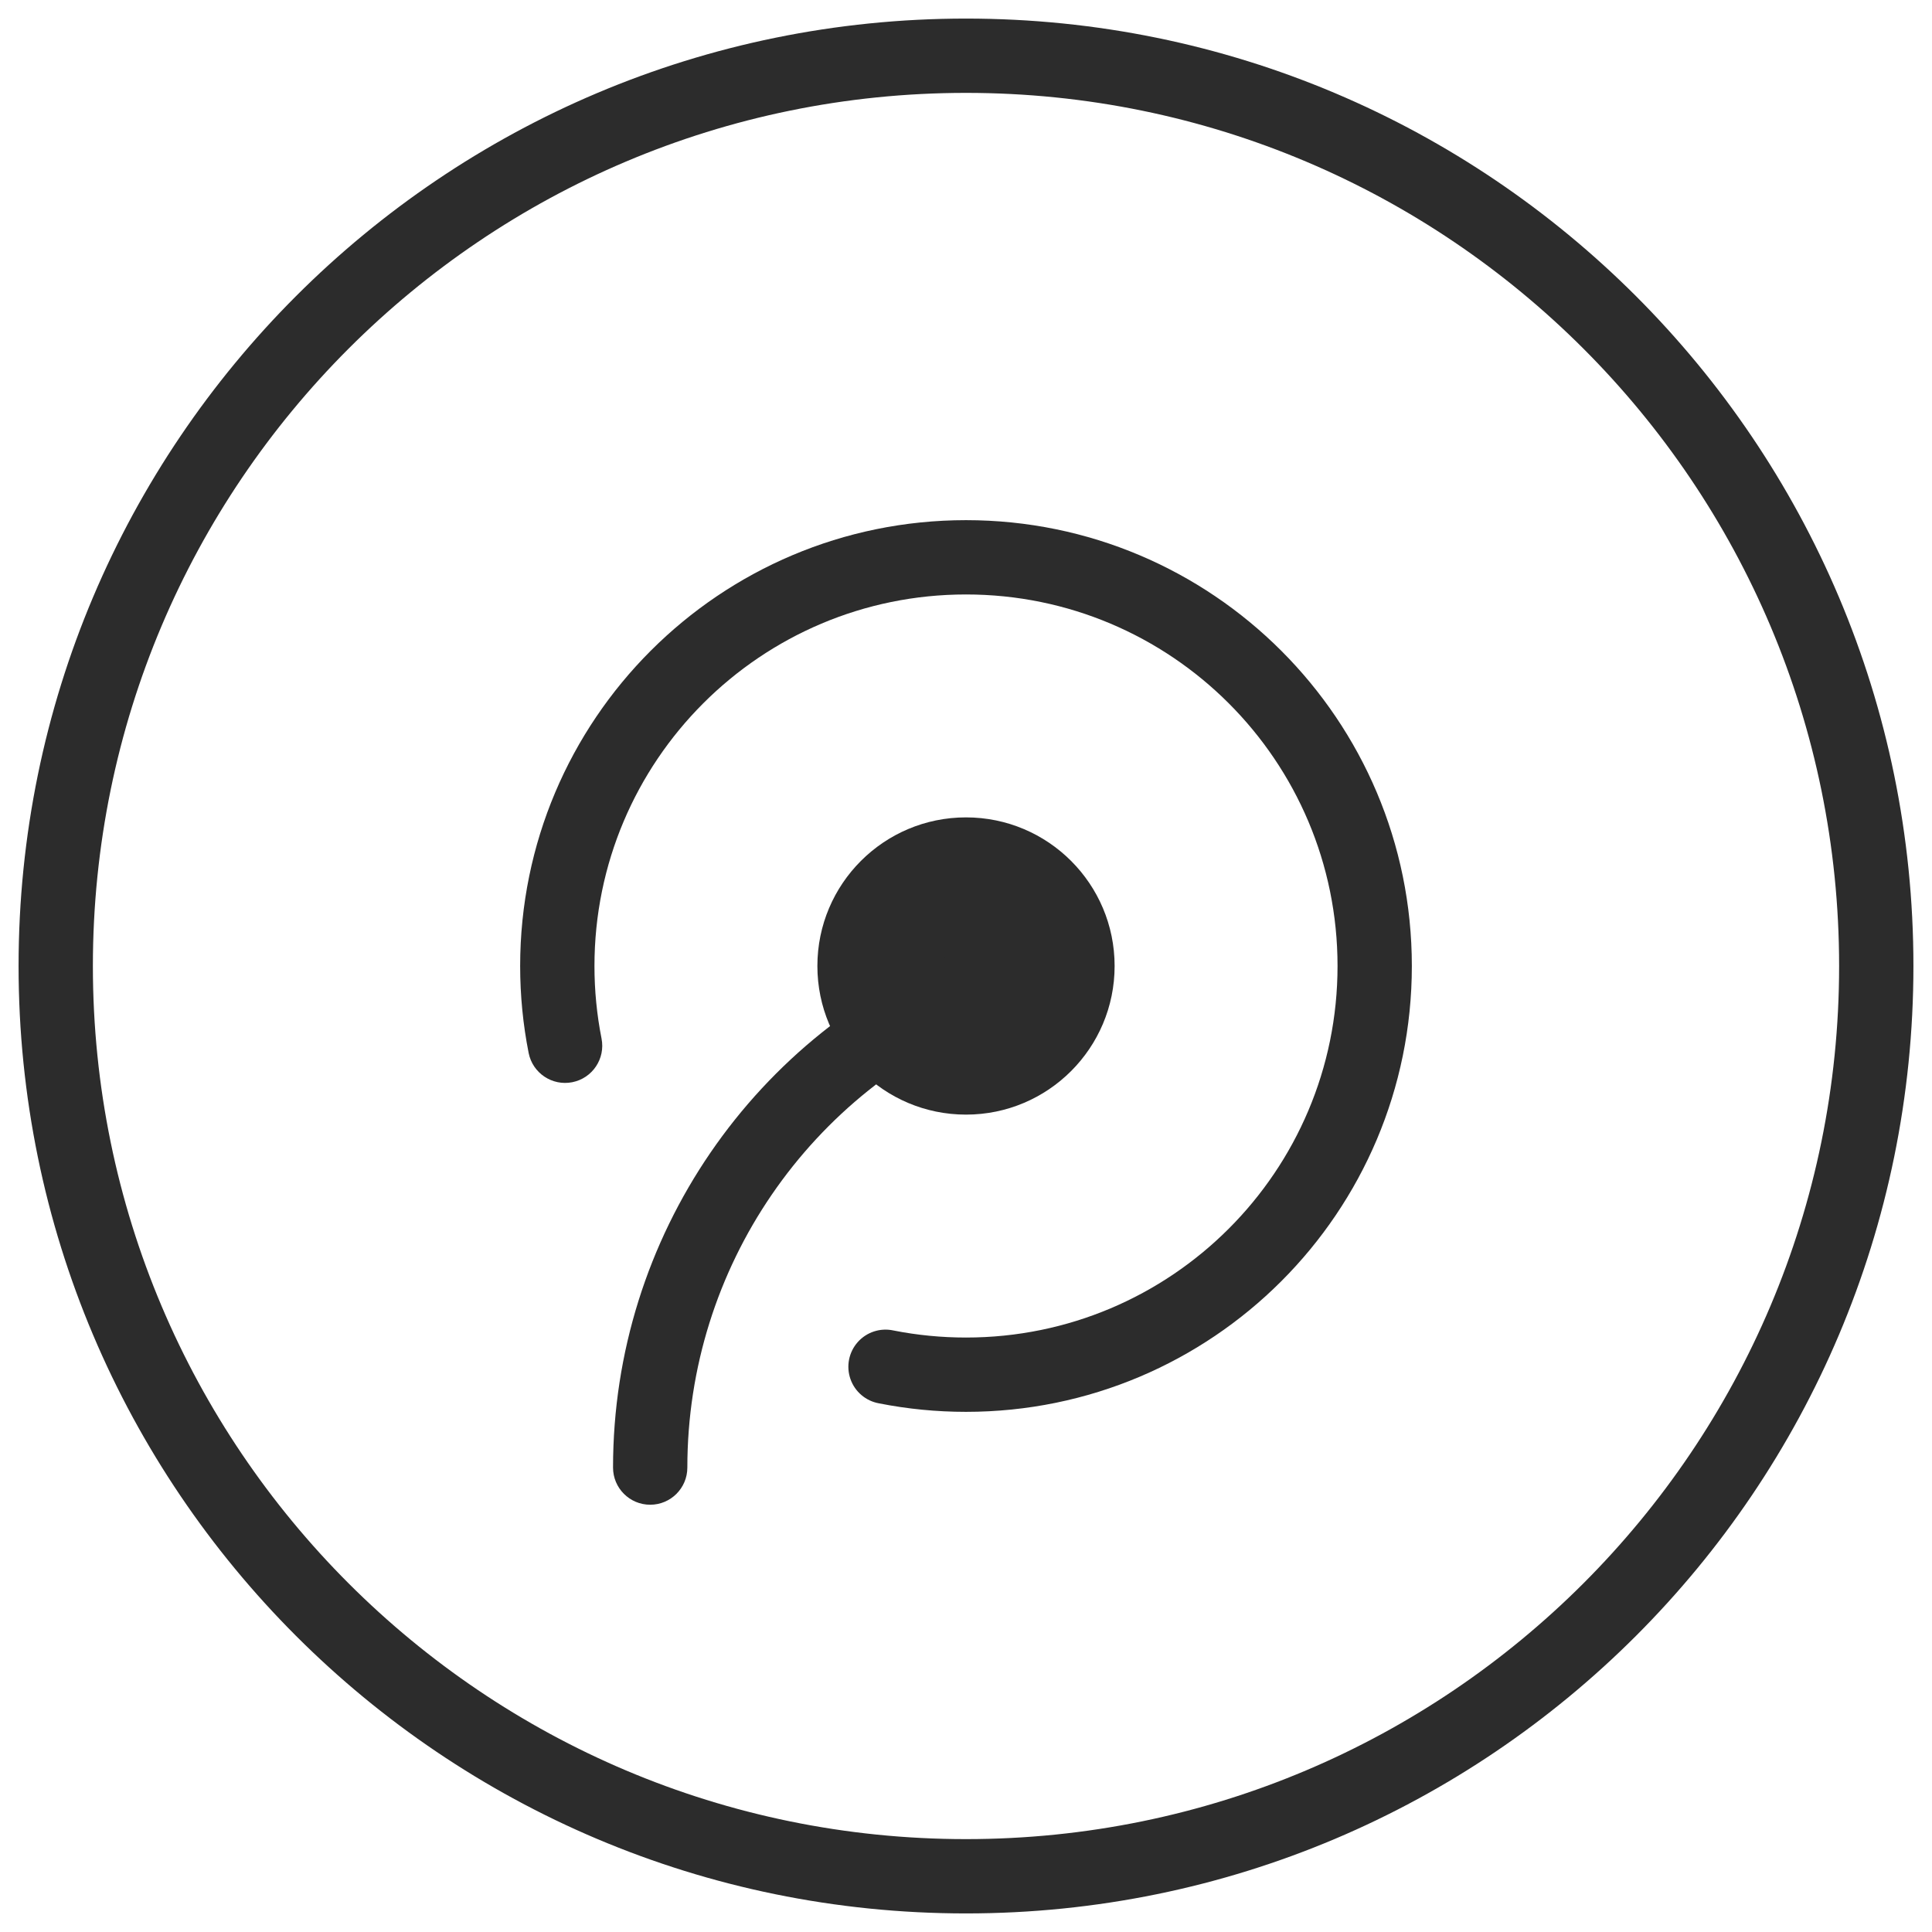
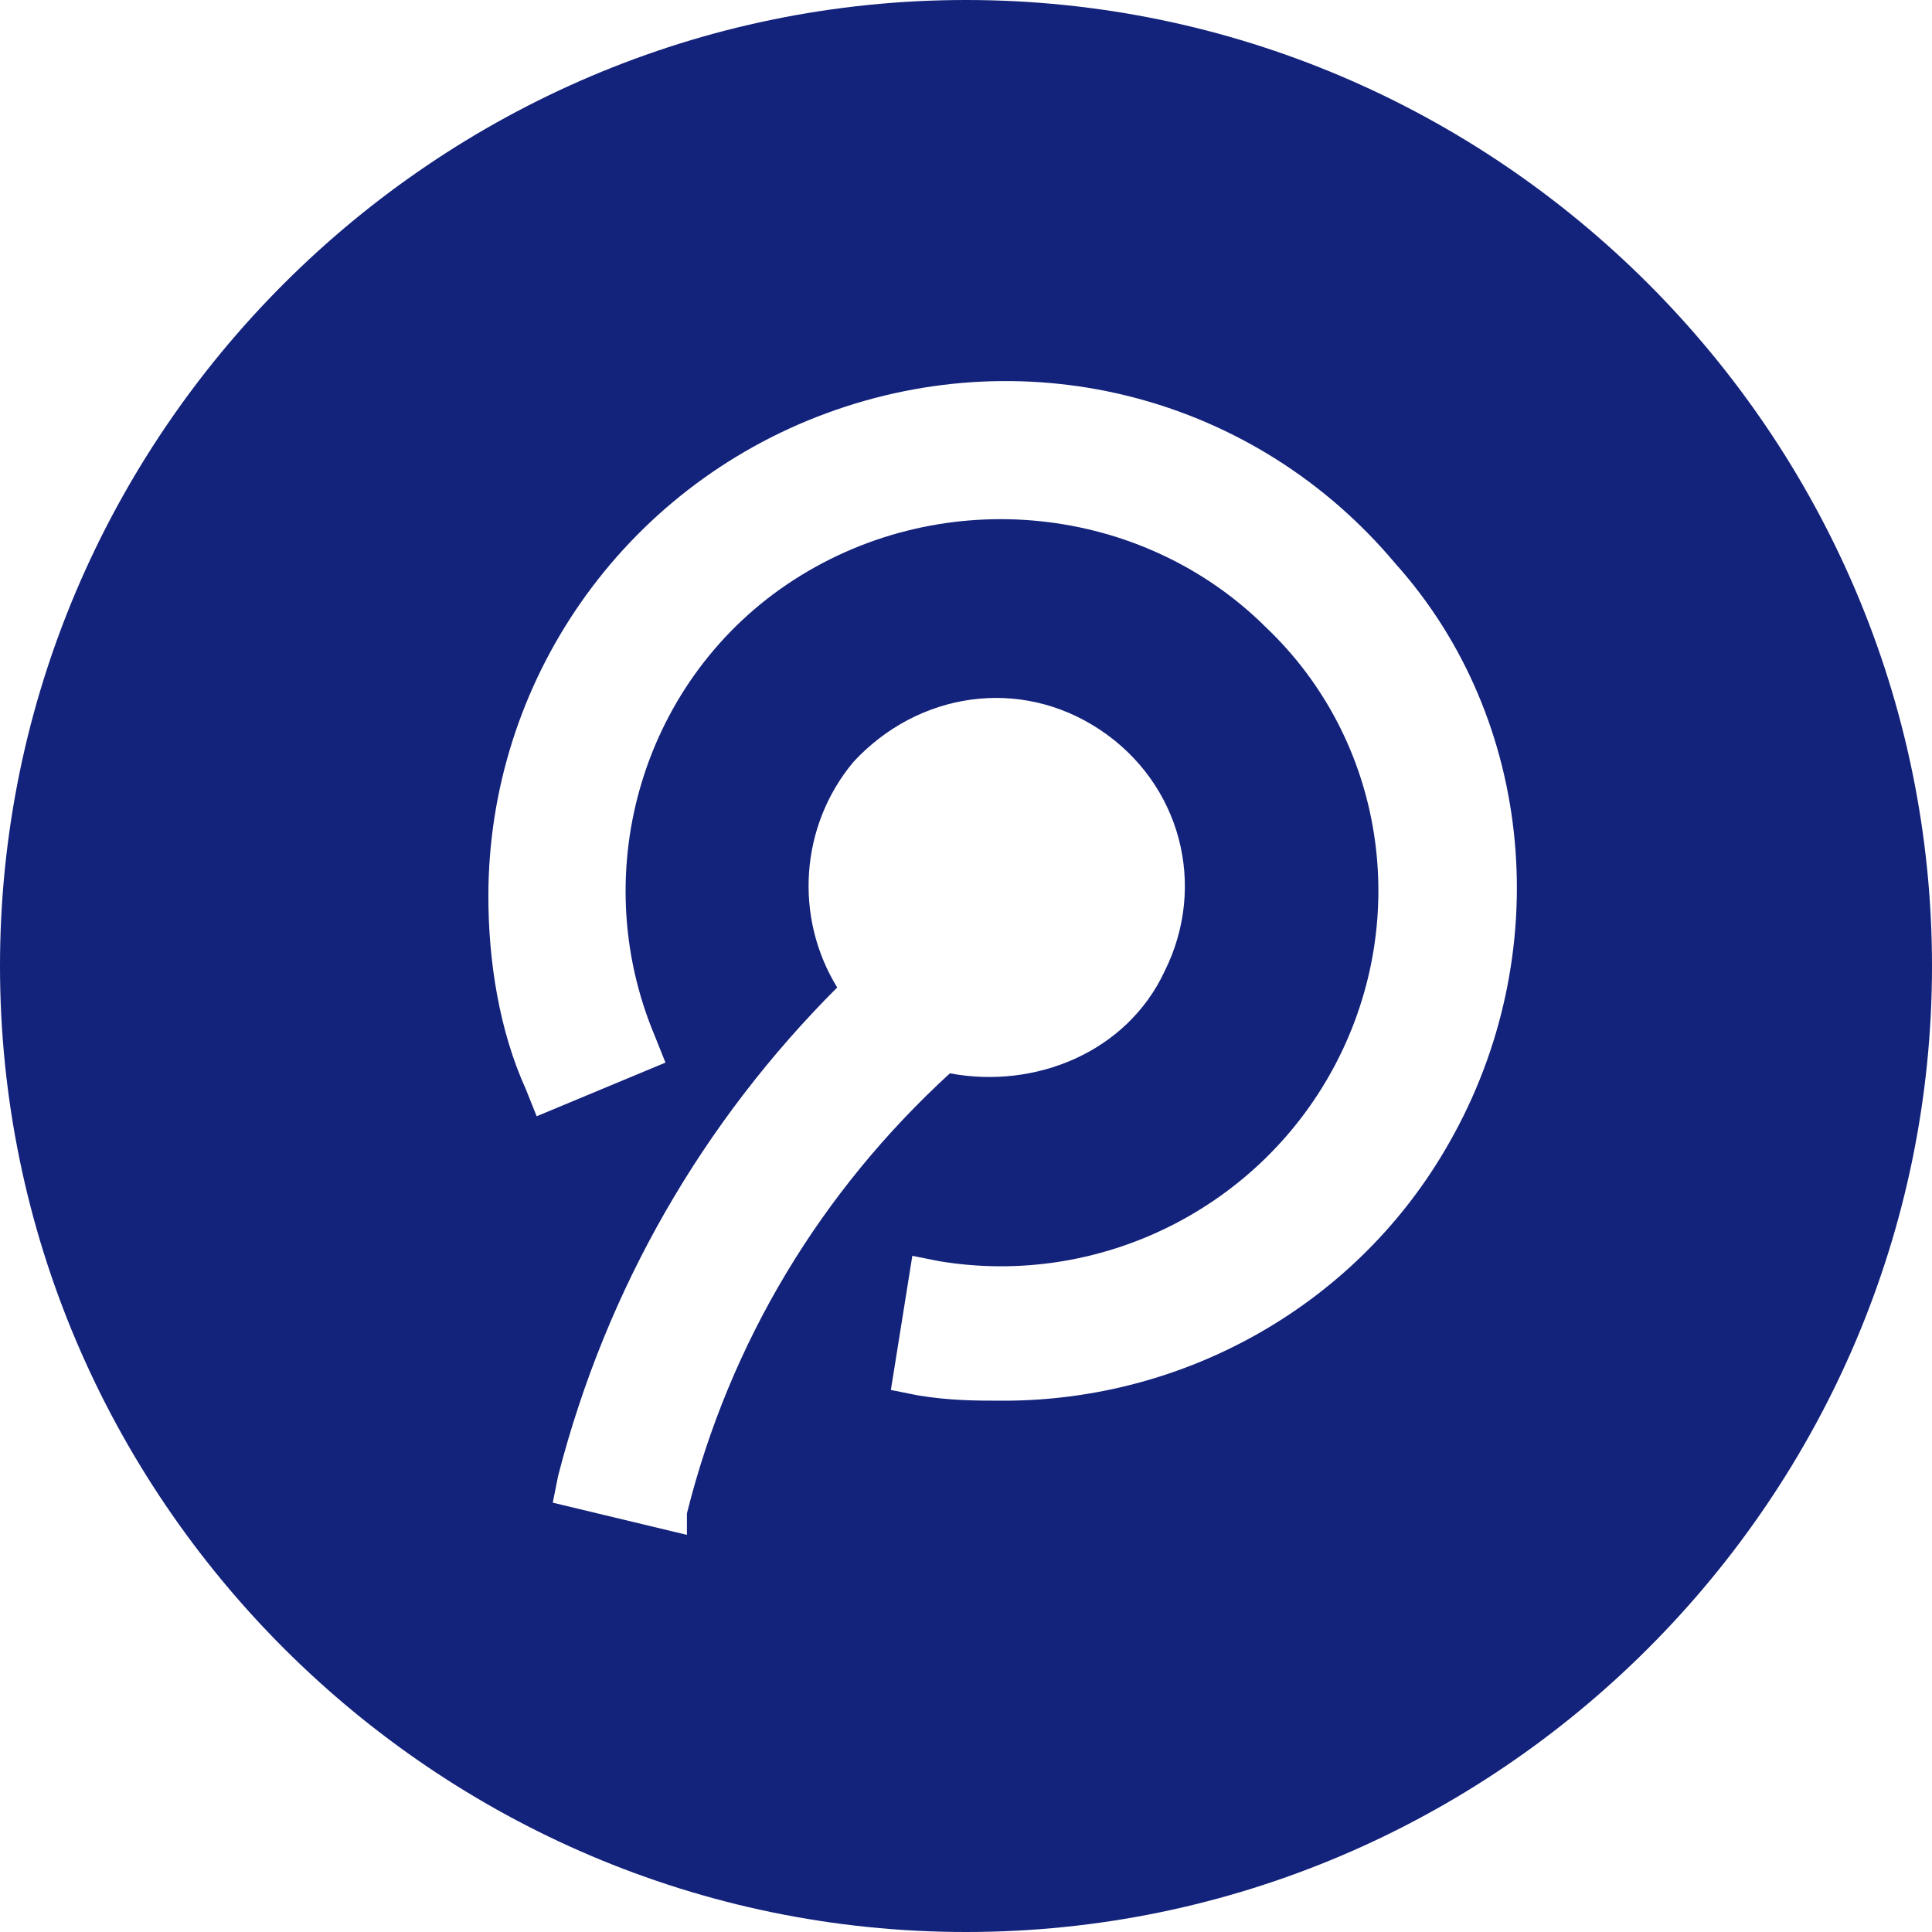
- <svg xmlns="http://www.w3.org/2000/svg" t="1739794462388" class="icon" viewBox="0 0 1024 1024" version="1.1" p-id="4226" width="200" height="200">
-   <path d="M512 1014.154c277.337 0 502.154-224.817 502.154-502.154S789.337 9.846 512 9.846 9.846 234.663 9.846 512s224.817 502.154 502.154 502.154z m0-39.385C256.423 974.769 49.231 767.577 49.231 512S256.423 49.231 512 49.231s462.769 207.193 462.769 462.769-207.193 462.769-462.769 462.769z" fill="#2c2c2c" p-id="4227" />
-   <path d="M465.9 743.808C480.985 746.791 496.404 748.308 512 748.308c130.511 0 236.308-105.797 236.308-236.308S642.511 275.692 512 275.692 275.692 381.489 275.692 512c0 15.596 1.516 31.015 4.5 46.1a19.692 19.692 0 1 0 38.636-7.65A197.977 197.977 0 0 1 315.077 512c0-108.761 88.162-196.923 196.923-196.923s196.923 88.162 196.923 196.923-88.162 196.923-196.923 196.923c-13.026 0-25.895-1.26-38.449-3.742a19.692 19.692 0 1 0-7.65 38.626z" fill="#2c2c2c" p-id="4228" />
-   <path d="M512 512m-78.769 0a78.769 78.769 0 1 0 157.538 0 78.769 78.769 0 1 0-157.538 0Z" fill="#2c2c2c" p-id="4229" />
-   <path d="M512.197 502.882C400.128 546.974 324.923 655.39 324.923 777.846a19.692 19.692 0 1 0 39.385 0c0-106.142 65.182-200.103 162.304-238.316a19.692 19.692 0 1 0-14.425-36.647z" fill="#2c2c2c" p-id="4230" />
+ <svg xmlns="http://www.w3.org/2000/svg" t="1739795140230" class="icon" viewBox="0 0 1024 1024" version="1.1" p-id="6764" data-spm-anchor-id="a313x.search_index.0.i1.51543a81fr1IEk" width="200" height="200">
+   <path d="M512 0C230.4 0 0 230.4 0 512s230.4 512 512 512 512-230.4 512-512S793.6 0 512 0z m-147.911 813.511l-71.111-17.067 2.844-14.222c25.6-99.556 76.8-187.733 147.911-258.844-22.756-36.978-19.911-85.333 8.533-119.467 34.133-36.978 88.178-45.511 130.844-17.067 42.667 28.444 56.889 82.489 34.133 128-19.911 42.667-68.267 62.578-113.778 54.044-68.267 62.578-116.622 142.222-139.378 233.244v11.378zM768 605.867c-48.356 85.333-139.378 136.533-236.089 136.533-14.222 0-28.444 0-45.511-2.844l-14.222-2.844 11.378-71.111 14.222 2.844c85.333 14.222 170.667-28.444 210.489-105.244 39.822-76.8 25.6-170.667-36.978-230.4-65.422-65.422-170.667-76.8-250.311-25.6-79.644 51.2-110.933 153.6-73.956 241.778l5.689 14.222-68.267 28.444-5.689-14.222c-14.222-31.289-19.911-68.267-19.911-102.4 0-113.778 71.111-216.178 179.2-256 108.089-39.822 227.556-8.533 301.511 79.644 73.956 82.489 85.333 207.644 28.444 307.2z" fill="#13227a" p-id="6765" data-spm-anchor-id="a313x.search_index.0.i0.51543a81fr1IEk" class="" />
</svg>
